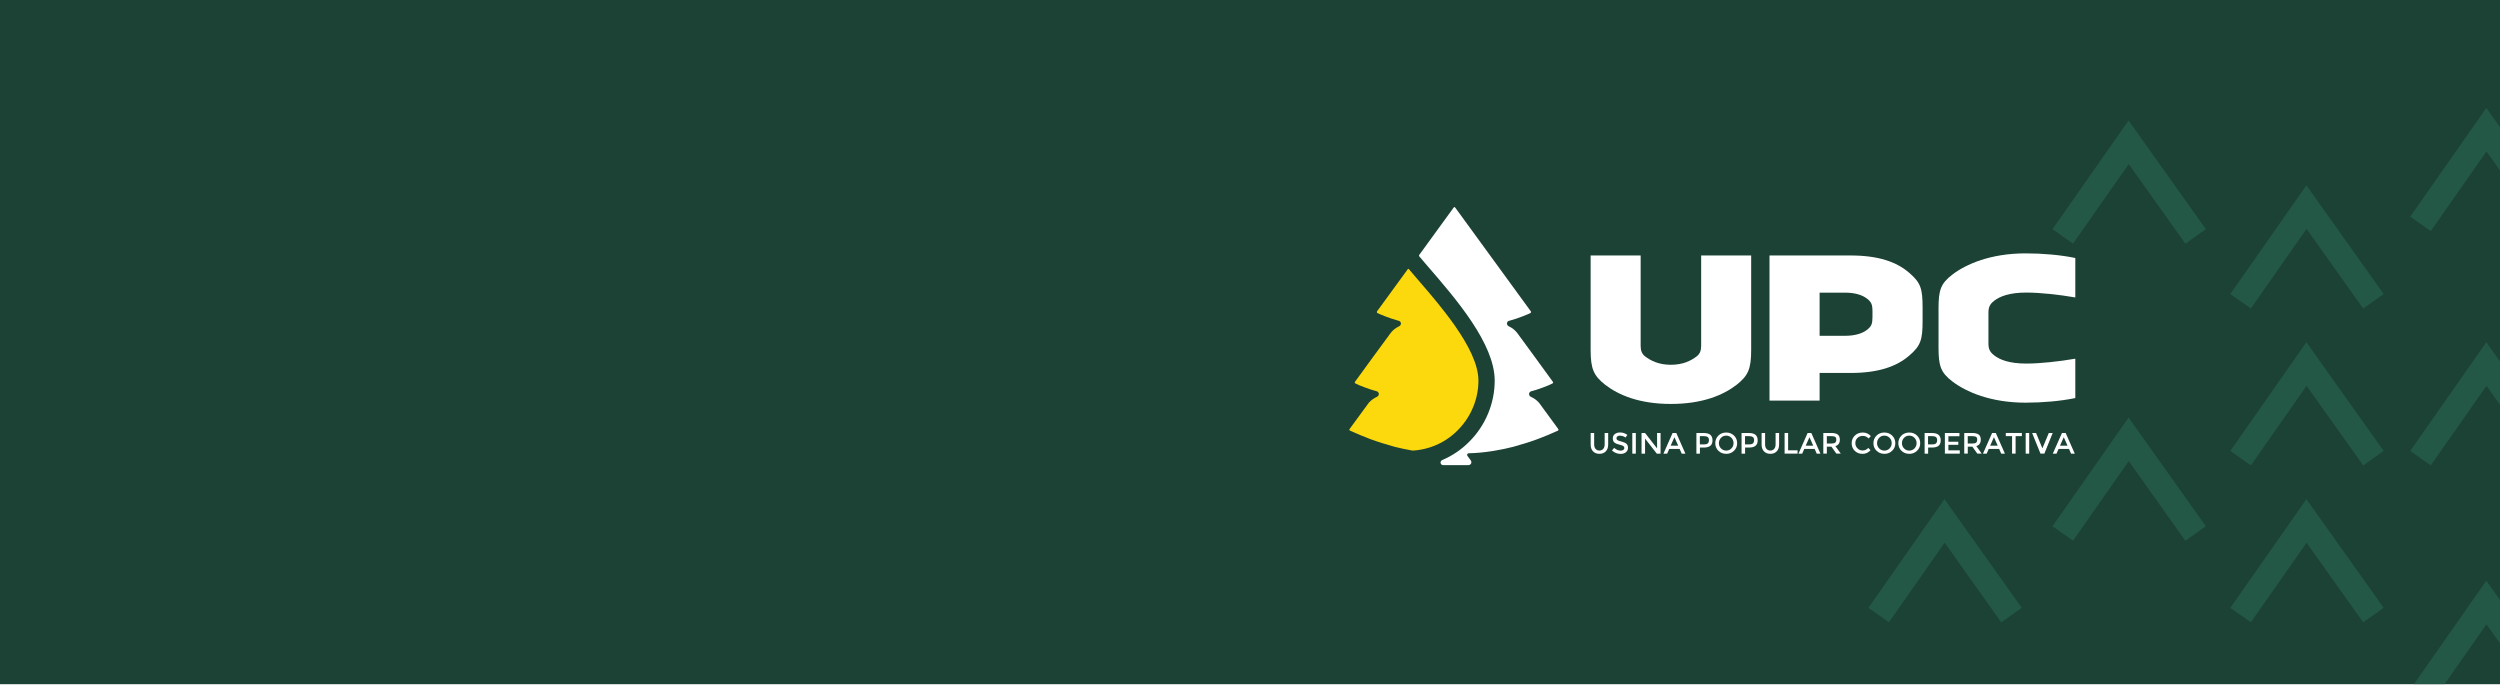
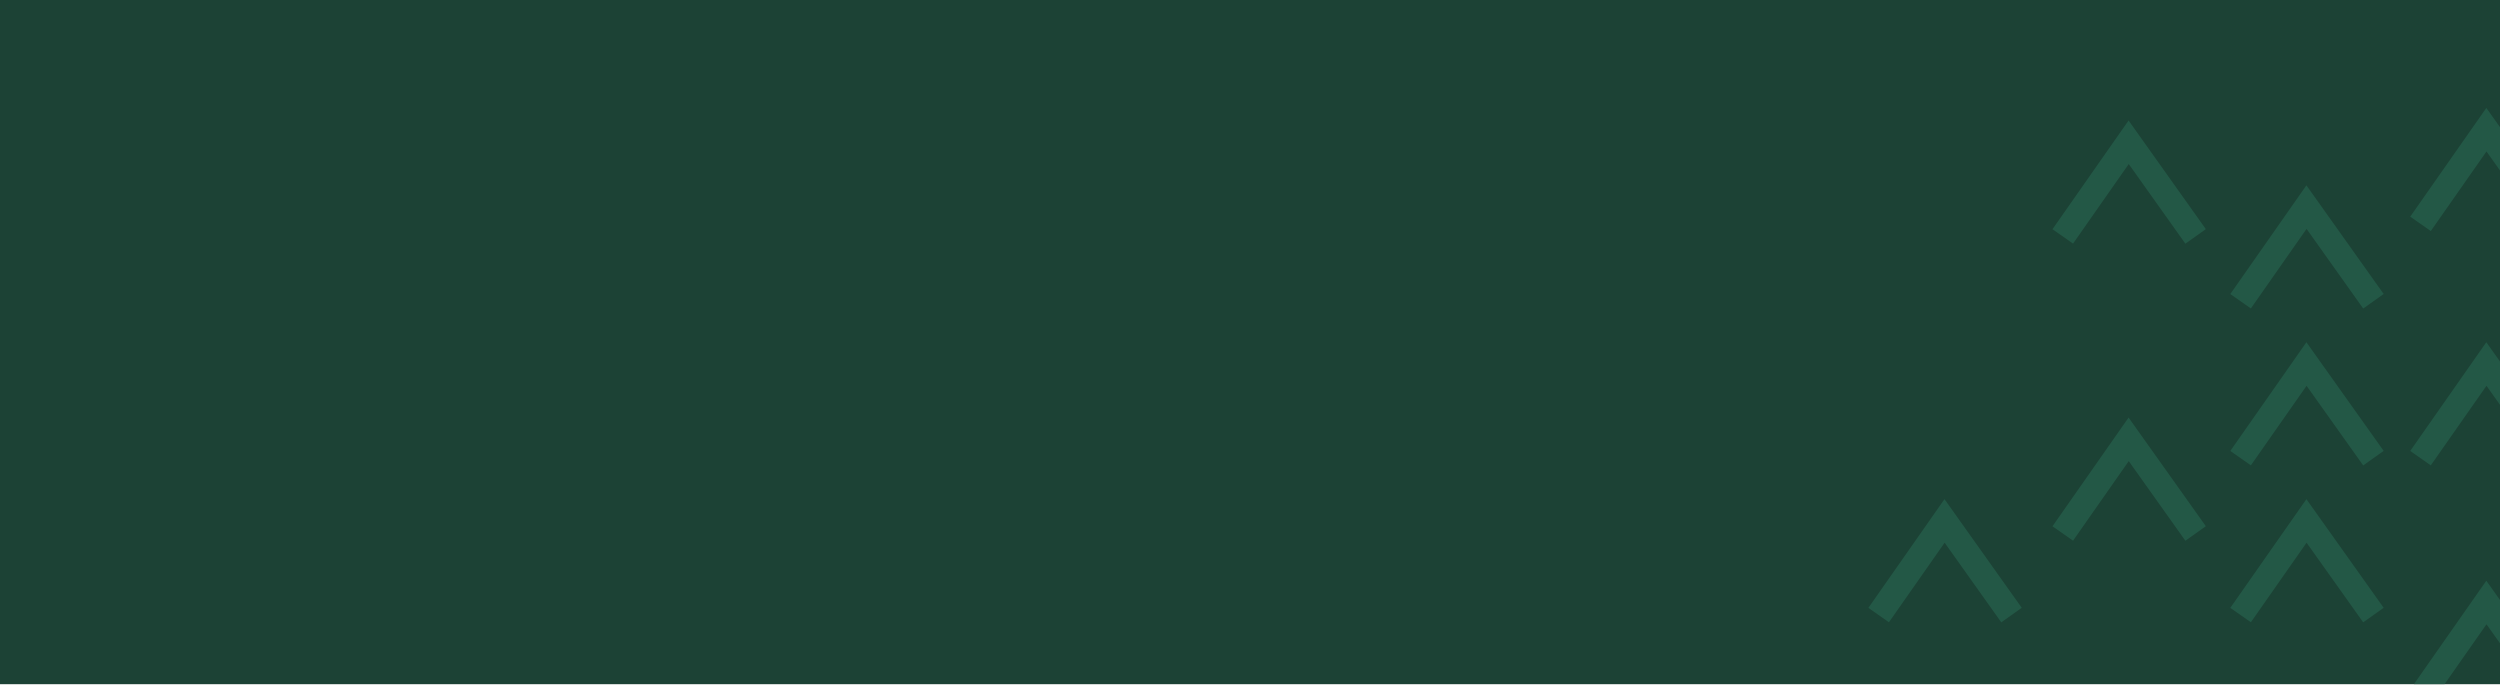
<svg xmlns="http://www.w3.org/2000/svg" width="1195" height="327" viewBox="0 0 1195 327" fill="none">
-   <g clip-path="url(#clip0_377_2702)">
+   <g clip-path="url(#clip0_425_2973)">
    <rect width="1195" height="327" fill="#1C4235" />
    <path d="M1157 107L1188.5 62L1220.5 107" stroke="#235846" stroke-width="12" />
    <path d="M1071 144L1102.5 99L1134.5 144" stroke="#235846" stroke-width="12" />
    <path d="M1071 219L1102.5 174L1134.5 219" stroke="#235846" stroke-width="12" />
    <path d="M1157 219L1188.5 174L1220.5 219" stroke="#235846" stroke-width="12" />
    <path d="M986 255L1017.5 210L1049.5 255" stroke="#235846" stroke-width="12" />
    <path d="M898 294L929.5 249L961.5 294" stroke="#235846" stroke-width="12" />
    <path d="M1071 294L1102.5 249L1134.5 294" stroke="#235846" stroke-width="12" />
    <path d="M1157 333L1188.5 288L1220.5 333" stroke="#235846" stroke-width="12" />
    <path d="M986 113L1017.5 68L1049.5 113" stroke="#235846" stroke-width="12" />
-     <path d="M811.153 170.233C812.487 169.128 813.154 167.676 813.154 165.345V122.127H837.06V167.252C837.06 176.346 835.619 179.555 830.162 183.882C823.72 188.876 813.821 193.083 798.692 193.083C783.563 193.083 773.68 188.861 767.222 183.882C761.78 179.555 760.325 176.346 760.325 167.252V122.127H784.23V165.375C784.23 167.706 784.897 169.143 786.231 170.263C789.127 172.473 792.901 174.364 798.677 174.364C804.453 174.364 808.242 172.473 811.123 170.263H811.138L811.153 170.233Z" fill="white" />
-     <path d="M869.773 178.287V191.497H845.822V122.115H884.584C897.939 122.115 906.64 125.217 912.643 130.438C918.1 135.099 918.995 137.989 918.995 146.978V153.409C918.995 162.398 918.1 165.288 912.643 169.949C906.625 175.17 897.939 178.272 884.584 178.272H869.773V178.287ZM869.773 139.866V160.521H881.688C887.024 160.521 890.375 159.296 892.603 157.525C894.498 155.966 895.044 154.862 895.044 151.533V148.869C895.044 145.54 894.483 144.42 892.603 142.877C890.375 141.106 887.04 139.881 881.688 139.881H869.773V139.866Z" fill="white" />
-     <path d="M992 142.176C984.223 140.844 975.234 139.845 968.579 139.845C960.59 139.845 955.937 141.616 953.147 143.825C951.146 145.384 950.479 146.927 950.479 149.348V164.284C950.479 166.72 951.146 168.264 953.147 169.808C955.922 172.017 960.575 173.787 968.579 173.787C975.234 173.787 984.223 172.789 992 171.457V190.267C985.118 191.704 976.462 192.476 968.246 192.476C951.601 192.476 939.838 187.376 933.168 182.292C927.62 177.979 926.619 174.877 926.619 166.145V147.442C926.619 138.695 927.62 135.608 933.168 131.295C939.823 126.196 951.601 121.111 968.246 121.111C976.462 121.111 985.118 121.883 992 123.321V142.13V142.176Z" fill="white" />
-     <path d="M764.509 215.358C765.282 215.358 765.889 215.086 766.343 214.571C766.798 214.057 767.025 213.33 767.025 212.437V206.975H768.708V212.498C768.708 213.905 768.329 214.98 767.556 215.767C766.783 216.553 765.782 216.932 764.524 216.932C763.266 216.932 762.25 216.538 761.492 215.767C760.719 214.995 760.34 213.89 760.34 212.498V206.975H762.008V212.437C762.008 213.345 762.235 214.057 762.69 214.571C763.13 215.101 763.751 215.358 764.524 215.358H764.509Z" fill="white" />
-     <path d="M772.664 209.458C772.664 209.866 772.816 210.169 773.119 210.366C773.437 210.593 774.089 210.82 775.105 211.077C776.166 211.334 776.954 211.682 777.439 212.121C777.924 212.56 778.182 213.195 778.182 214.043C778.182 214.89 777.864 215.617 777.197 216.161C776.545 216.706 775.696 216.963 774.635 216.963C773.119 216.963 771.74 216.419 770.512 215.344L771.558 214.088C772.573 214.966 773.619 215.405 774.68 215.405C775.211 215.405 775.635 215.284 775.954 215.057C776.272 214.815 776.439 214.512 776.439 214.134C776.439 213.755 776.287 213.453 775.999 213.241C775.711 213.029 775.196 212.832 774.453 212.651C773.18 212.363 772.285 212 771.785 211.607C771.209 211.168 770.921 210.487 770.921 209.564C770.921 208.641 771.239 207.975 771.891 207.475C772.543 206.976 773.362 206.719 774.377 206.719C775.742 206.719 776.909 207.127 777.879 207.899L776.985 209.155C776.697 208.898 776.287 208.671 775.802 208.504C775.302 208.338 774.817 208.247 774.332 208.247C773.847 208.247 773.422 208.353 773.134 208.565C772.831 208.777 772.679 209.064 772.679 209.443L772.664 209.458Z" fill="white" />
-     <path d="M780.244 206.975H781.926V216.841H780.244V206.975Z" fill="white" />
-     <path d="M792.083 206.975H793.75V216.841H791.946L786.337 209.638V216.841H784.655V206.975H786.337L792.083 214.329V206.975Z" fill="white" />
-     <path d="M797.888 214.601L796.903 216.841H795.129L799.495 206.975H801.269L805.619 216.841H803.846L802.86 214.601H797.903H797.888ZM802.178 213.043L800.374 208.987L798.57 213.043H802.163H802.178Z" fill="white" />
-     <path d="M814.276 206.975C815.762 206.975 816.853 207.262 817.535 207.837C818.217 208.412 818.581 209.29 818.581 210.485C818.581 211.681 818.232 212.543 817.535 213.103C816.838 213.663 815.762 213.936 814.306 213.936H812.563V216.841H810.88V206.975H814.276ZM814.473 212.422C815.367 212.422 815.989 212.256 816.338 211.923C816.686 211.59 816.868 211.06 816.868 210.319C816.868 209.638 816.656 209.169 816.247 208.881C815.822 208.594 815.155 208.458 814.215 208.458H812.533V212.407H814.473V212.422Z" fill="white" />
-     <path d="M825.129 216.93C823.644 216.93 822.401 216.446 821.4 215.478C820.4 214.509 819.899 213.298 819.899 211.846C819.899 210.393 820.4 209.182 821.4 208.199C822.385 207.23 823.644 206.746 825.129 206.746C826.615 206.746 827.858 207.23 828.858 208.199C829.859 209.182 830.359 210.378 830.359 211.846C830.359 213.314 829.859 214.509 828.843 215.478C827.828 216.461 826.6 216.945 825.144 216.945L825.129 216.93ZM825.129 208.229C824.144 208.229 823.31 208.577 822.643 209.273C821.976 209.969 821.628 210.817 821.628 211.815C821.628 212.814 821.961 213.662 822.643 214.343C823.325 215.024 824.144 215.387 825.129 215.387C826.115 215.387 826.948 215.039 827.615 214.343C828.297 213.646 828.631 212.799 828.631 211.815C828.631 210.832 828.297 209.969 827.615 209.273C826.933 208.577 826.115 208.229 825.129 208.229Z" fill="white" />
-     <path d="M835.862 206.975C837.348 206.975 838.439 207.262 839.121 207.837C839.803 208.412 840.167 209.29 840.167 210.485C840.167 211.681 839.818 212.543 839.121 213.103C838.424 213.663 837.348 213.936 835.892 213.936H834.149V216.841H832.466V206.975H835.862ZM836.059 212.422C836.953 212.422 837.575 212.256 837.924 211.923C838.272 211.59 838.454 211.06 838.454 210.319C838.454 209.638 838.242 209.169 837.833 208.881C837.408 208.594 836.741 208.458 835.801 208.458H834.119V212.407H836.059V212.422Z" fill="white" />
-     <path d="M846.216 215.358C846.989 215.358 847.595 215.086 848.05 214.571C848.505 214.057 848.732 213.33 848.732 212.437V206.975H850.415V212.498C850.415 213.905 850.036 214.98 849.263 215.767C848.489 216.553 847.489 216.932 846.231 216.932C844.973 216.932 843.957 216.538 843.199 215.767C842.426 214.995 842.047 213.89 842.047 212.498V206.975H843.714V212.437C843.714 213.345 843.942 214.057 844.397 214.571C844.836 215.101 845.458 215.358 846.231 215.358H846.216Z" fill="white" />
-     <path d="M853.037 216.825V206.959H854.719V215.252H859.237V216.825H853.052H853.037Z" fill="white" />
-     <path d="M862.436 214.601L861.451 216.841H859.677L864.043 206.975H865.817L870.167 216.841H868.394L867.408 214.601H862.451H862.436ZM866.726 213.043L864.922 208.987L863.118 213.043H866.711H866.726Z" fill="white" />
-     <path d="M877.307 213.239L879.899 216.825H877.777L875.412 213.496H873.229V216.825H871.546V206.959H875.23C876.731 206.959 877.807 207.216 878.459 207.716C879.111 208.215 879.444 209.032 879.444 210.167C879.444 211.786 878.732 212.815 877.322 213.239H877.307ZM875.291 212.013C876.231 212.013 876.867 211.877 877.216 211.59C877.565 211.302 877.746 210.833 877.746 210.152C877.746 209.471 877.565 209.062 877.216 208.835C876.867 208.593 876.231 208.487 875.336 208.487H873.229V212.013H875.291Z" fill="white" />
-     <path d="M893.041 214.1L894.118 215.19C893.102 216.355 891.829 216.945 890.313 216.945C888.797 216.945 887.569 216.461 886.584 215.508C885.598 214.554 885.098 213.329 885.098 211.876C885.098 210.423 885.598 209.167 886.614 208.199C887.63 207.23 888.903 206.746 890.434 206.746C891.965 206.746 893.208 207.321 894.254 208.441L893.208 209.591C892.738 209.137 892.299 208.819 891.874 208.638C891.45 208.456 890.965 208.365 890.404 208.365C889.388 208.365 888.539 208.683 887.872 209.334C887.19 209.984 886.857 210.802 886.857 211.8C886.857 212.799 887.19 213.616 887.872 214.297C888.554 214.978 889.343 215.326 890.283 215.326C890.859 215.326 891.328 215.235 891.753 215.039C892.162 214.857 892.602 214.539 893.087 214.1H893.041Z" fill="white" />
-     <path d="M900.727 216.93C899.242 216.93 897.999 216.446 896.998 215.478C895.998 214.509 895.498 213.298 895.498 211.846C895.498 210.393 895.998 209.182 896.998 208.199C897.984 207.23 899.242 206.746 900.727 206.746C902.213 206.746 903.456 207.23 904.457 208.199C905.457 209.182 905.957 210.378 905.957 211.846C905.957 213.314 905.457 214.509 904.441 215.478C903.426 216.461 902.198 216.945 900.743 216.945L900.727 216.93ZM900.727 208.229C899.742 208.229 898.908 208.577 898.241 209.273C897.574 209.969 897.226 210.817 897.226 211.815C897.226 212.814 897.559 213.662 898.241 214.343C898.923 215.024 899.742 215.387 900.727 215.387C901.713 215.387 902.547 215.039 903.214 214.343C903.896 213.646 904.229 212.799 904.229 211.815C904.229 210.832 903.896 209.969 903.214 209.273C902.531 208.577 901.713 208.229 900.727 208.229Z" fill="white" />
-     <path d="M912.628 216.93C911.142 216.93 909.899 216.446 908.899 215.478C907.898 214.509 907.398 213.298 907.398 211.846C907.398 210.393 907.898 209.182 908.899 208.199C909.884 207.23 911.142 206.746 912.628 206.746C914.113 206.746 915.356 207.23 916.357 208.199C917.357 209.182 917.858 210.378 917.858 211.846C917.858 213.314 917.357 214.509 916.342 215.478C915.326 216.461 914.098 216.945 912.643 216.945L912.628 216.93ZM912.628 208.229C911.642 208.229 910.809 208.577 910.142 209.273C909.475 209.969 909.126 210.817 909.126 211.815C909.126 212.814 909.46 213.662 910.142 214.343C910.824 215.024 911.642 215.387 912.628 215.387C913.613 215.387 914.447 215.039 915.114 214.343C915.796 213.646 916.13 212.799 916.13 211.815C916.13 210.832 915.796 209.969 915.114 209.273C914.432 208.577 913.613 208.229 912.628 208.229Z" fill="white" />
-     <path d="M923.36 206.975C924.846 206.975 925.937 207.262 926.62 207.837C927.302 208.412 927.666 209.29 927.666 210.485C927.666 211.681 927.317 212.543 926.62 213.103C925.922 213.663 924.846 213.936 923.391 213.936H921.647V216.841H919.965V206.975H923.36ZM923.558 212.422C924.452 212.422 925.073 212.256 925.422 211.923C925.771 211.59 925.953 211.06 925.953 210.319C925.953 209.638 925.74 209.169 925.316 208.881C924.892 208.594 924.225 208.458 923.285 208.458H921.602V212.407H923.542L923.558 212.422Z" fill="white" />
-     <path d="M936.609 206.975V208.518H931.334V211.151H936.064V212.619H931.334V215.267H936.776V216.841H929.651V206.975H936.609Z" fill="white" />
-     <path d="M944.674 213.239L947.266 216.825H945.143L942.779 213.496H940.596V216.825H938.913V206.959H942.597C944.097 206.959 945.174 207.216 945.826 207.716C946.477 208.215 946.811 209.032 946.811 210.167C946.811 211.786 946.098 212.815 944.689 213.239H944.674ZM942.642 212.013C943.582 212.013 944.219 211.877 944.567 211.59C944.916 211.302 945.098 210.833 945.098 210.152C945.098 209.471 944.916 209.062 944.567 208.835C944.219 208.593 943.582 208.487 942.688 208.487H940.581V212.013H942.642Z" fill="white" />
-     <path d="M950.616 214.601L949.631 216.841H947.857L952.223 206.975H953.996L958.347 216.841H956.573L955.588 214.601H950.631H950.616ZM954.906 213.043L953.102 208.987L951.298 213.043H954.891H954.906Z" fill="white" />
-     <path d="M963.455 208.472V216.825H961.772V208.472H958.771V206.959H966.441V208.472H963.44H963.455Z" fill="white" />
-     <path d="M968.276 206.975H969.959V216.841H968.276V206.975Z" fill="white" />
-     <path d="M977.205 216.825H975.341L971.354 206.959H973.234L976.266 214.313L979.328 206.959H981.192L977.205 216.825Z" fill="white" />
-     <path d="M983.996 214.601L983.01 216.841H981.237L985.618 206.975H987.391L991.742 216.841H989.968L988.983 214.601H984.026H983.996ZM988.286 213.043L986.482 208.987L984.678 213.043H988.271H988.286Z" fill="white" />
-     <path d="M744.681 205.856C743.756 206.264 742.073 207.021 739.875 207.944C738.39 208.595 736.571 209.246 734.57 210.032C731.311 211.243 727.354 212.454 723.216 213.604C716.773 215.208 709.557 216.494 702.054 216.66C701.417 216.66 701.053 217.372 701.432 217.901L703.054 220.111C703.191 220.307 703.327 220.534 703.327 220.943C703.327 221.7 702.721 222.335 701.887 222.335H689.836C688.456 222.335 688.092 220.444 689.366 219.914C694.186 217.871 698.597 214.89 702.357 211.077C710.058 203.389 714.469 192.781 714.469 181.977C714.469 164.257 695.914 142.829 682.377 127.182L682.256 127.046C680.937 125.472 679.649 123.974 678.421 122.552C678.254 122.355 678.239 122.068 678.39 121.856L694.868 99.187C695.065 98.93 695.414 98.945 695.566 99.187L731.735 148.822C731.887 149.049 731.856 149.472 731.538 149.654C730.098 150.305 726.369 151.969 721.442 153.331C721.275 153.377 721.109 153.422 721.109 153.422C720.533 153.619 720.32 154.345 720.32 154.633C720.32 154.829 720.366 155.556 721.215 155.979C722.837 156.721 724.277 157.841 725.353 159.324C725.671 159.657 742.286 182.522 742.286 182.522C742.483 182.749 742.392 183.142 742.058 183.309C740.861 184.035 735.085 186.259 731.765 187.077C731.22 187.258 730.886 187.894 730.886 188.333C730.886 188.771 731.113 189.362 731.765 189.679C733.357 190.421 734.555 191.253 735.722 192.6C735.722 192.6 743.119 202.739 744.802 205.008C745.029 205.341 744.999 205.689 744.666 205.856H744.681Z" fill="white" />
-     <path d="M695.55 155.827C693.959 153.572 692.291 151.317 690.563 149.108C685.925 143.115 680.922 137.335 676.48 132.205L676.299 131.993C675.328 130.843 674.373 129.723 673.433 128.634C673.297 128.467 673.039 128.482 672.918 128.664L658.229 148.82C658.077 149.047 658.108 149.471 658.426 149.652C659.866 150.303 663.58 151.968 668.522 153.33C668.689 153.36 668.855 153.42 668.855 153.42C669.432 153.617 669.644 154.328 669.644 154.631C669.644 154.828 669.613 155.554 668.765 155.978C667.142 156.719 665.687 157.839 664.626 159.322C664.293 159.655 647.678 182.505 647.678 182.505C647.481 182.732 647.572 183.141 647.906 183.292C649.118 184.018 654.879 186.243 658.199 187.06C658.729 187.241 659.078 187.877 659.078 188.316C659.078 188.755 658.851 189.345 658.199 189.663C656.607 190.419 655.394 191.252 654.227 192.598C654.227 192.598 649.588 198.939 646.814 202.722C646.102 203.721 645.495 204.523 645.147 205.007C644.919 205.34 644.95 205.688 645.283 205.839C646.208 206.263 647.891 207.004 650.089 207.928C651.256 208.442 652.62 208.957 654.121 209.532C654.53 209.683 654.955 209.864 655.394 210.031C658.669 211.242 662.61 212.437 666.764 213.602C669.386 214.253 672.145 214.858 674.98 215.342C675.177 215.373 675.374 215.388 675.571 215.373C681.21 214.979 686.531 213.209 691.17 210.228C693.201 208.926 695.096 207.383 696.824 205.643C697.021 205.446 697.203 205.264 697.37 205.067C703.297 198.848 706.692 190.495 706.692 181.975C706.692 174.212 701.917 164.982 695.535 155.842L695.55 155.827Z" fill="#FCD90D" />
  </g>
  <defs>
-     <clipPath id="clip0_377_2702">
+     <clipPath id="clip0_425_2973">
      <rect width="1195" height="327" fill="white" />
    </clipPath>
  </defs>
</svg>
